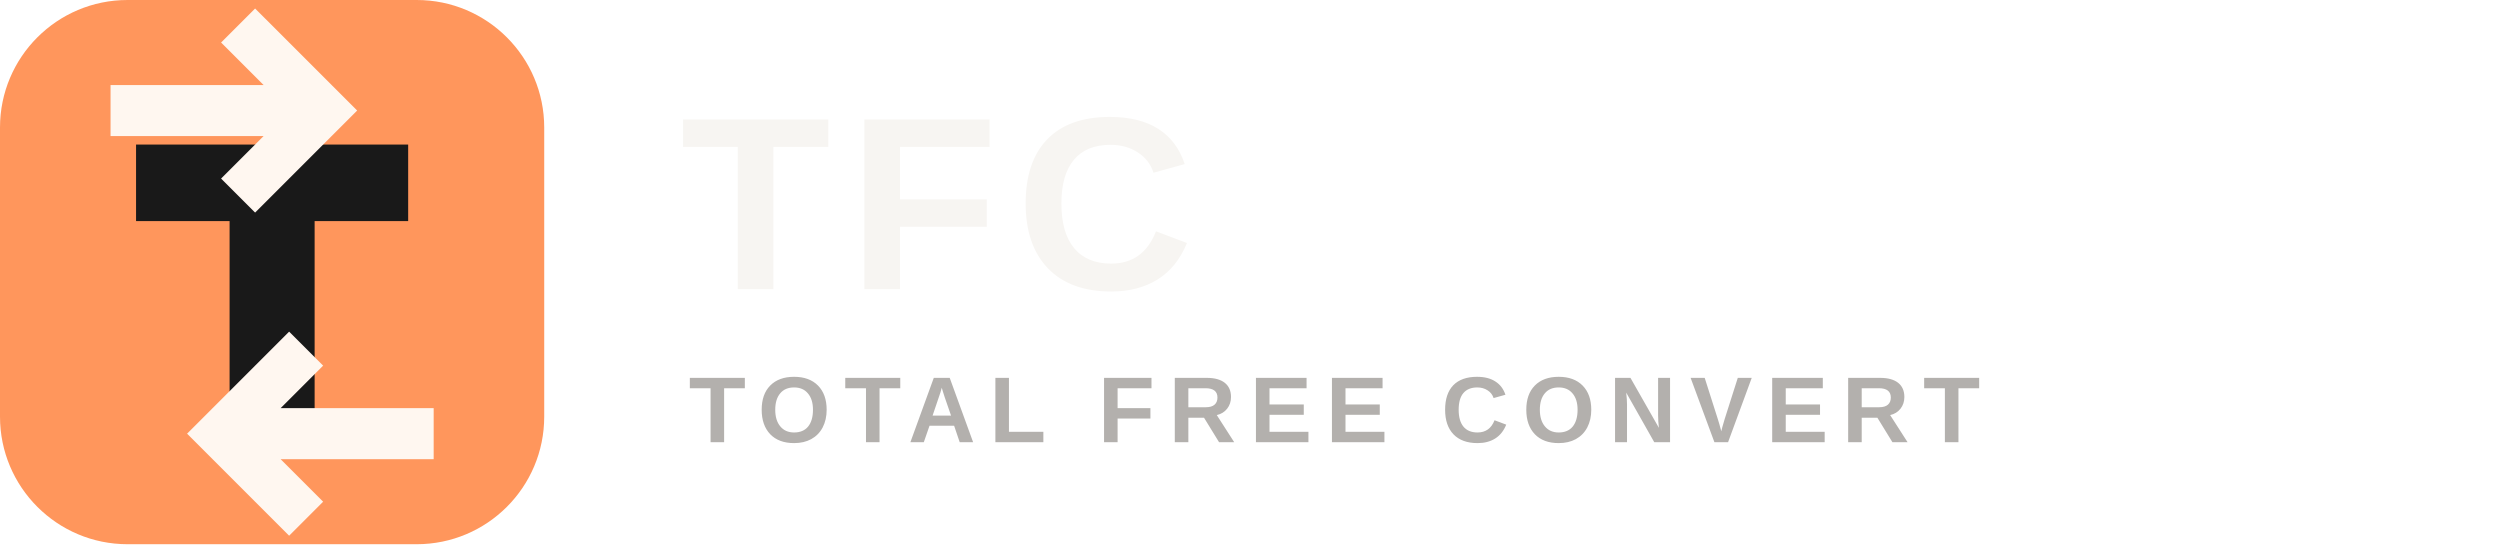
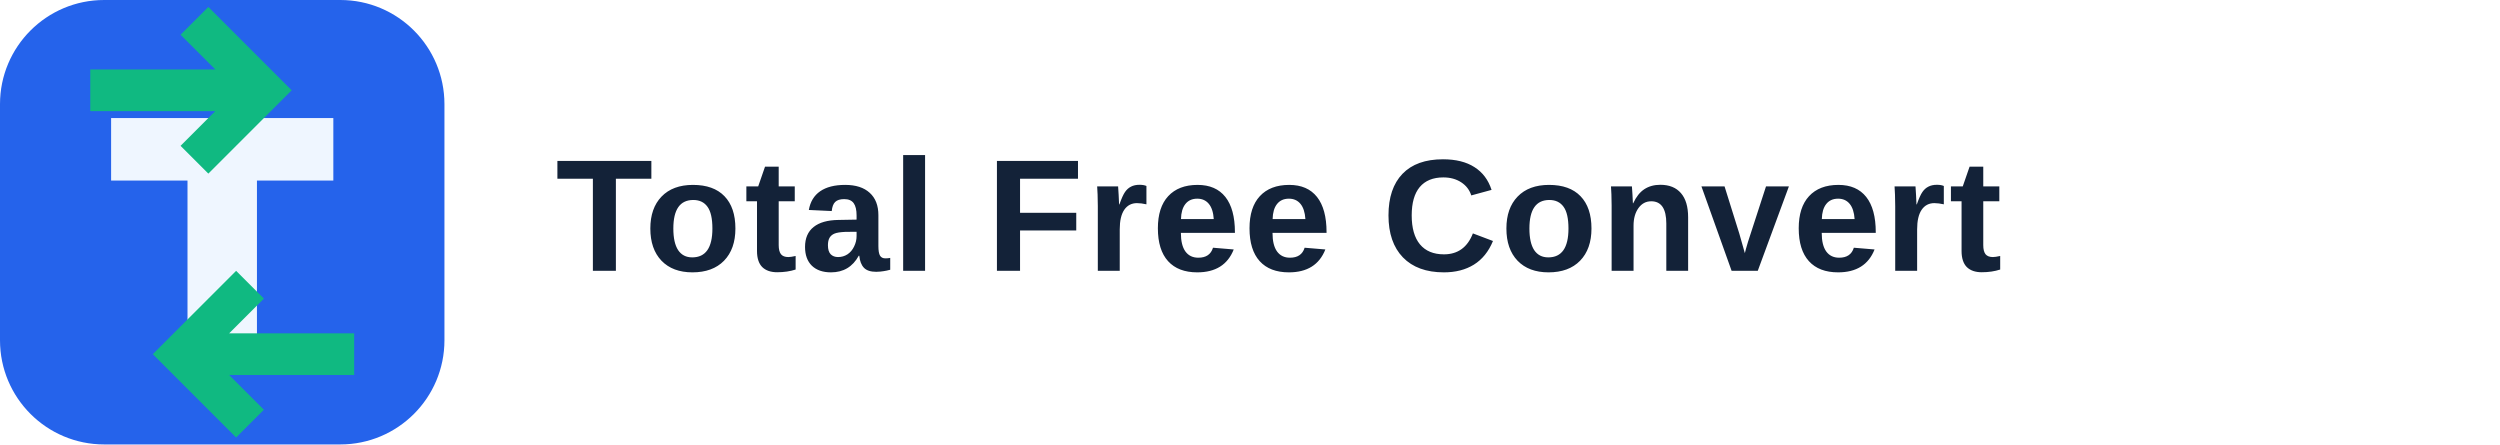
- <svg xmlns="http://www.w3.org/2000/svg" viewBox="0 0 294 64" role="img" aria-labelledby="title desc">
-   <rect width="64" height="64" rx="15" fill="#ff965c" />
-   <path d="M16 17h32v9H37v25H27V26H16V17Z" fill="#191919" />
-   <path d="M13 10h18l-5-5 4-4 12 12-12 12-4-4 5-5H13v-6Zm38 44H33l5 5-4 4-12-12 12-12 4 4-5 5h18v6Z" fill="#fff7f0" />
-   <text x="80" y="34" fill="#f7f5f2" font-family="Arial, Helvetica, sans-serif" font-size="29" font-weight="800" letter-spacing="2">TFC</text>
-   <text x="81" y="52" fill="#b3b0ad" font-family="Arial, Helvetica, sans-serif" font-size="11" font-weight="700" letter-spacing="1.6">TOTAL FREE CONVERT</text>
+ <svg xmlns="http://www.w3.org/2000/svg" viewBox="0 0 360 64" role="img" aria-labelledby="title desc">
+   <rect width="64" height="64" rx="15" fill="#2563eb" />
+   <path d="M16 17h32v9H37v25H27V26H16V17Z" fill="#eff6ff" />
+   <path d="M13 10h18l-5-5 4-4 12 12-12 12-4-4 5-5H13v-6Zm38 44H33l5 5-4 4-12-12 12-12 4 4-5 5h18v6Z" fill="#10b981" />
+   <text x="80" y="39" fill="#132238" font-family="Arial, Helvetica, sans-serif" font-size="23" font-weight="800" letter-spacing="0.4">Total Free Convert</text>
</svg>
